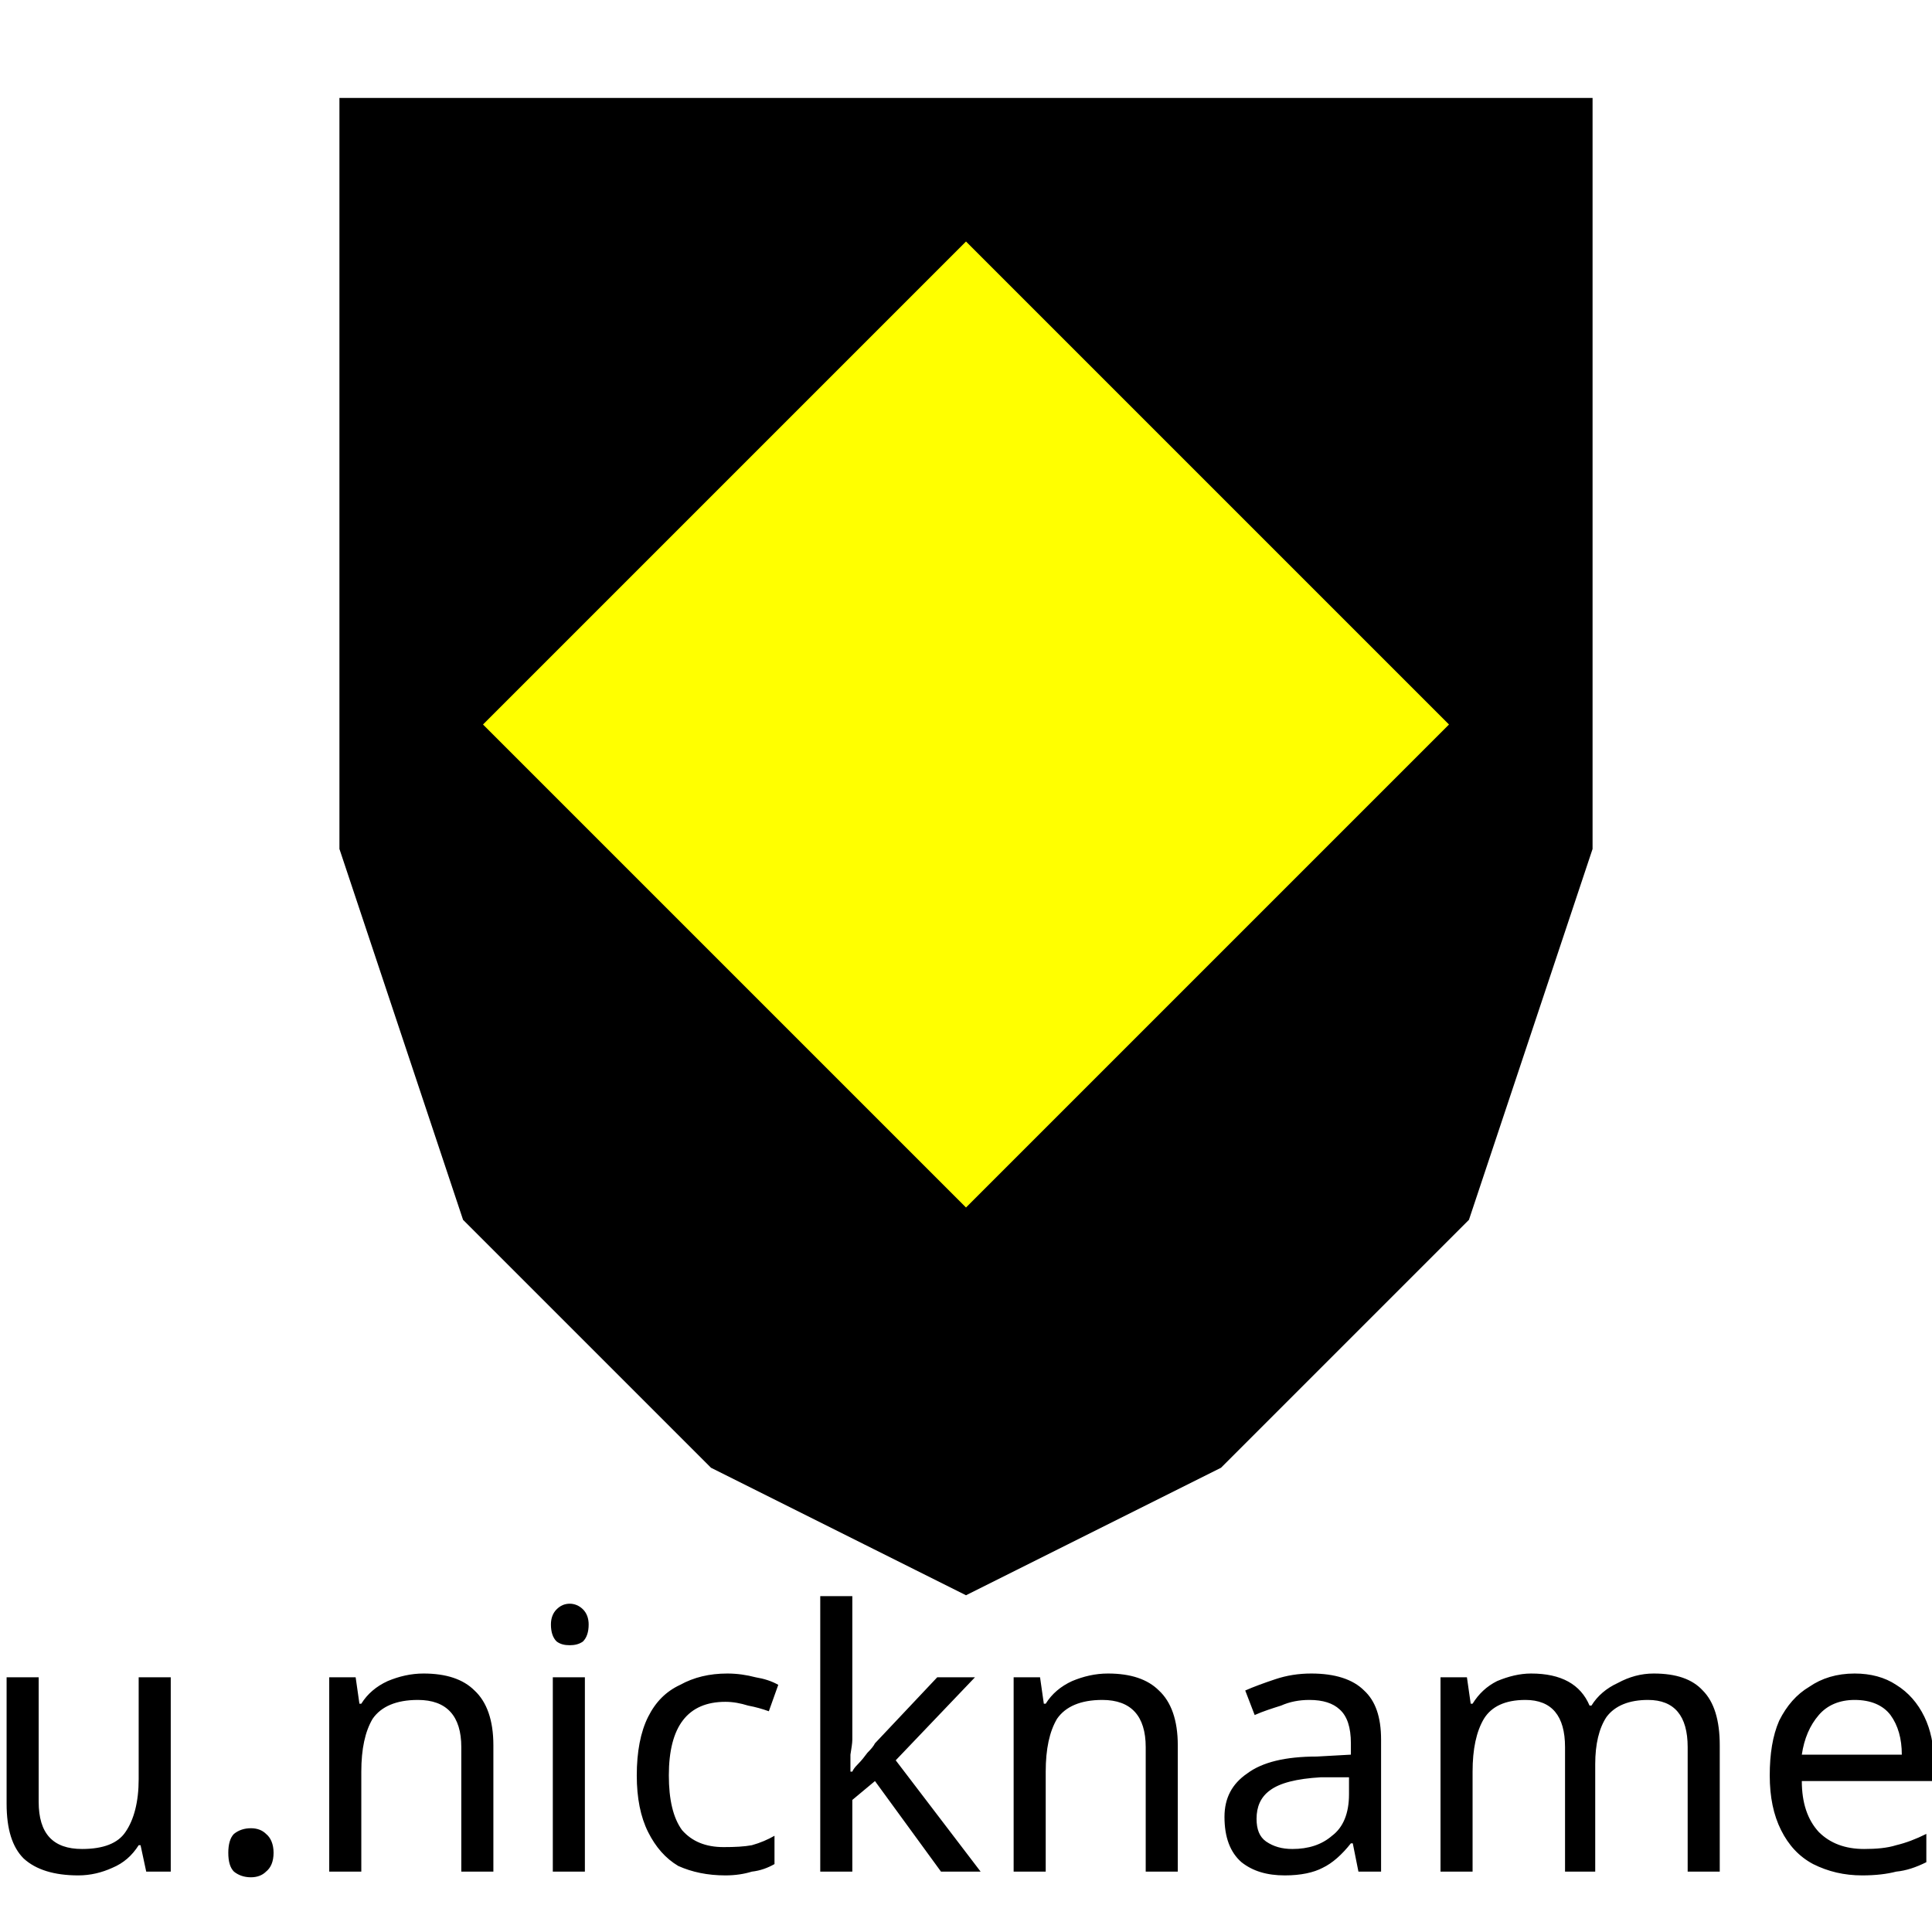
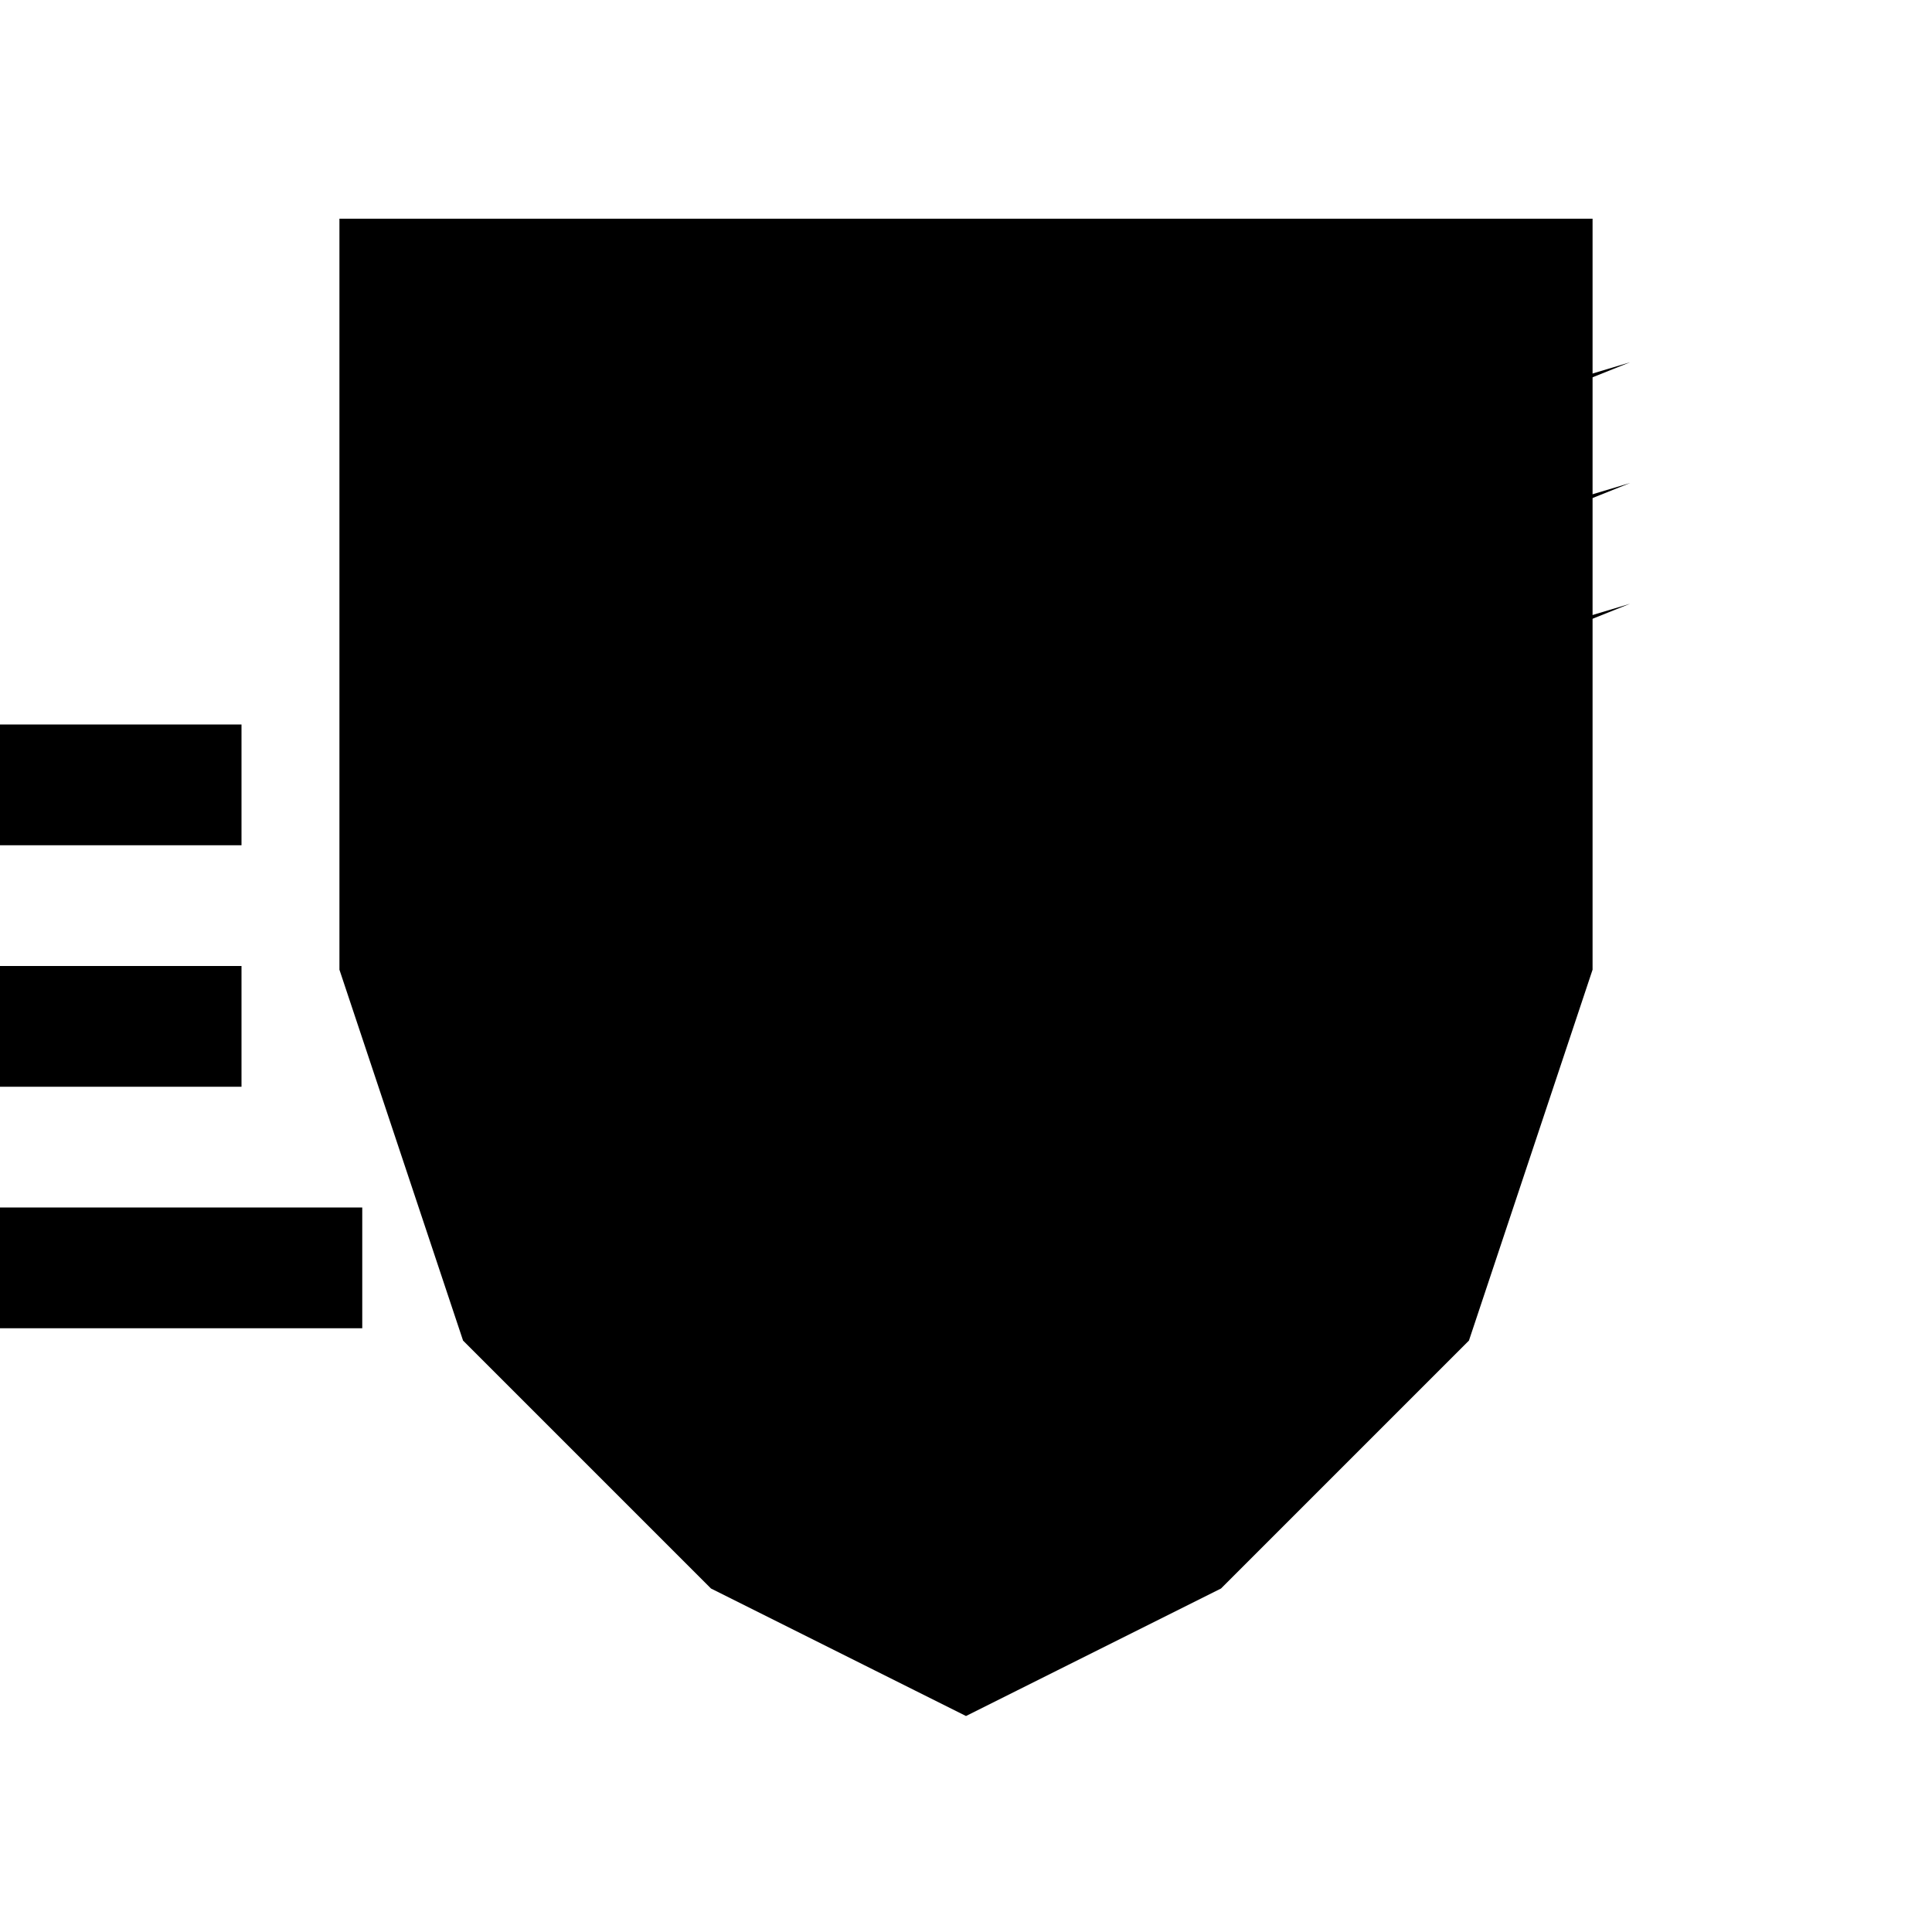
- <svg xmlns="http://www.w3.org/2000/svg" version="1.2" baseProfile="tiny" width="0.8cm" height="0.8cm" viewBox="-8 -8 16 16" preserveAspectRatio="none">
+ <svg xmlns="http://www.w3.org/2000/svg" version="1.2" baseProfile="tiny" width="1.0cm" height="1.0cm" viewBox="-8 -9 16 16" preserveAspectRatio="none">
  <g transform="scale(1)">
    <g class="shield_back" opacity="1.0">
      <g class="mid" opacity="{{u.artefact.shield_back.mid}}">
        <path id="quad_west" d="M 0,-7 l 0,12 l -2,-1 l -2,-2 l -1,-3 l 0,-6 Z" style="fill:{{u.alpha}};stroke:none;stroke-width:0.1mm" />
        <path id="quad_east" d="M 0,-7 l 5,0 l 0,6 l -1,3 l -2,2 l -2,1 Z" style="fill:{{u.beta}};stroke:none;stroke-width:0.1mm" />
      </g>
      <g class="quad" opacity="{{u.artefact.shield_back.quad}}">
        <path id="quad_nw" d="M 0,-7 l 0,6 l -5,0 l 0,-6 Z" style="fill:{{u.alpha}};stroke:none;" />
        <path id="quad_ne" d="M 0,-7 l 5,0 l 0,6 l -5,0 Z" style="fill:{{u.beta}};stroke:none;" />
        <path id="quad_sw" d="M 0,-1 l 0,6 l -2,-1 l -2,-2 l -1,-3 Z" style="fill:{{u.beta}};stroke:none;" />
        <path id="quad_se" d="M 0,-1 l 5,0 l -1,3 l -2,2 l -2,1 Z" style="fill:{{u.alpha}};stroke:none;" />
      </g>
      <g class="half" opacity="{{u.artefact.shield_back.half}}">
        <path id="quad_north" d="M 0,-7 l -5,0 l 0,6 l 10,0 l 0,-6 z" style="fill:{{u.alpha}};stroke:none;" />
        <path id="quad_south" d="M 0,-1 l 5,0 l -1,3 l -2,2 l -2,1 l -2,-1 l -2,-2 l -1,-3  z" style="fill:{{u.beta}};stroke:none;" />
      </g>
    </g>
    <g class="icon" opacity="1.0">
      <g class="disk" opacity="{{u.artefact.icon.disk}}">
        <circle id="disk" cx="0" cy="-2" r="3" style="fill:{{u.gamma}};stroke:none;stroke-width:0.1mm" opacity="1.0" />
      </g>
      <g class="coins" opacity="{{u.artefact.icon.coins}}">
        <circle id="disk1" cx="0" cy="-2.75" r="1.5" style="fill:{{u.gamma}};stroke:none;" />
        <circle id="disk2" cx="1.78" cy="0.5" r="1.5" style="fill:{{u.gamma}};stroke:none;" />
        <circle id="disk3" cx="-1.78" cy="0.5" r="1.5" style="fill:{{u.gamma}};stroke:none;" />
      </g>
      <g class="cross" opacity="{{u.artefact.icon.cross}}">
        <path id="cross" d="M -1,-3 l 0,-3 l2,0 l0,3 l3,0 l0,2 l-3,0 l0,3 l-2,0 l0,-3 l-3,0 l0,-2 Z" style="fill:{{u.gamma}};stroke:none;" />
      </g>
+       <g class="diamond" opacity="{{u.artefact.icon.diamond}}">
+         <path id="diamond" d="M 0,-6 l 4,4 l -4,4 l -4,-4 Z" style="fill:{{u.gamma}};stroke:none;" />
+       </g>
      <g class="claws" opacity="{{u.artefact.icon.claws}}">
-         <path id="claw1" d="M 1.25,-5 l 2,-0.5 l 1,0 l-3,1.5 l-4,1.5 l 2,-1 l 3,-1.5  Z" style="fill:{{u.gamma}};stroke:none;" />
-         <path id="claw2" d="M 0,-4 l 2,-0.5 l 1,0 l-3,1.5 l-4,1.5 l 2,-1 l 3,-1.5  Z" style="fill:{{u.gamma}};stroke:none;" />
-         <path id="claw2" d="M 0,-3 l 2,-0.5 l 1,0 l-3,1.5 l-4,1.5 l 2,-1 l 3,-1.5  Z" style="fill:{{u.gamma}};stroke:none;" />
-         <path id="claw4" d="M 1.25,-2 l 2,-0.5 l 1,0 l-3,1.5 l-4,1.5 l 2,-1 l 3,-1.5  Z" style="fill:{{u.gamma}};stroke:none;" />
+         <path id="claw1" d="M -4.5,-3 l 10,-3 l -5,2  Z" style="fill:{{u.gamma}};stroke:none;" />
+         <path id="claw2" d="M -4.5,-2 l 10,-3 l -5,2  Z" style="fill:{{u.gamma}};stroke:none;" />
+         <path id="claw2" d="M -4.5,-1 l 10,-3 l -5,2  Z" style="fill:{{u.gamma}};stroke:none;" />
+         <path id="claw4" d="M -4,0 l 9,-3 l -5,2  Z" style="fill:{{u.gamma}};stroke:none;" />
      </g>
-       <g class="diamond" opacity="{{u.artefact.icon.diamond}}">
-         <path id="cross" d="M 0,-6 l 4,4 l -4,4 l -4,-4 Z" style="fill:#ffff00;stroke:none;" />
+       <g class="crystal" opacity="{{u.artefact.icon.crystal}}">
+         <path id="smalldia1" d="M 0,-6 l 2,2 l -2,2 l -2,-2 Z" style="fill:{{u.gamma}};stroke:none;" />
+         <path id="smalldia2" d="M -2.5,-3.5 l 2,2 l -2,2 l -2,-2 Z" style="fill:{{u.gamma}};stroke:none;" />
+         <path id="smalldia3" d="M 2.5,-3.5 l 2,2 l -2,2 l -2,-2 Z" style="fill:{{u.gamma}};stroke:none;" />
+         <path id="smalldia4" d="M 0,-1 l 2,2 l -2,2 l -2,-2 Z" style="fill:{{u.gamma}};stroke:none;" />
      </g>
    </g>
-     <path id="shield_contour" class="neutral" d="M -5,-7 l 10,0 l 0,6 l -1,3 l -2,2 l -2,1 l -2,-1 l -2,-2 l -1,-3 l 0,-6 Z" style="fill:none;stroke:#000000;stroke-width:0.1mm" />
+ 
+         {% if g %}
+         <g class="game" opacity="0.0">
+       <path id="game_alpha" d="M -7.5,1.5 l 2,0 l 0,2 l -2,0 l 0,-2  Z" style="fill:{{g.alpha}};stroke:#000000;stroke-width:0.025mm" />
+       <path id="game_beta" d="M -7.5,3.5 l 3,0 l 0,3 l -3,0 l 0,-3  Z" style="fill:{{g.beta}};stroke:#000000;stroke-width:0.025mm" />
+       <path id="game_gamma" d="M -4.5,4.5 l 2,0 l 0,2 l -2,0 l 0,-2  Z" style="fill:{{g.gamma}};stroke:#000000;stroke-width:0.025mm" />
+     </g>
+     <rect x="-9" y="-3" width="3" height="1" style="fill:{{g.alpha}};stroke:#none;" />
+     <rect x="-9" y="-1" width="3" height="1" style="fill:{{g.beta}};stroke:#none;" />
+     <rect x="-9" y="1" width="4" height="1" style="fill:{{g.gamma}};stroke:#none;" />
+ 
+         {% endif %}
+ 
+ 
+         <path id="shield_contour" class="neutral" d="M -5,-7 l 10,0 l 0,6 l -1,3 l -2,2 l -2,1 l -2,-1 l -2,-2 l -1,-3 l 0,-6 Z" style="fill:none;stroke:#000000;stroke-width:0.1mm" />
    <text class="words" x="0" y="7.5" font-size="3" font-family="Sans Serif" text-anchor="middle">
-             {{u.nickname}}
+ 
        </text>
  </g>
</svg>
